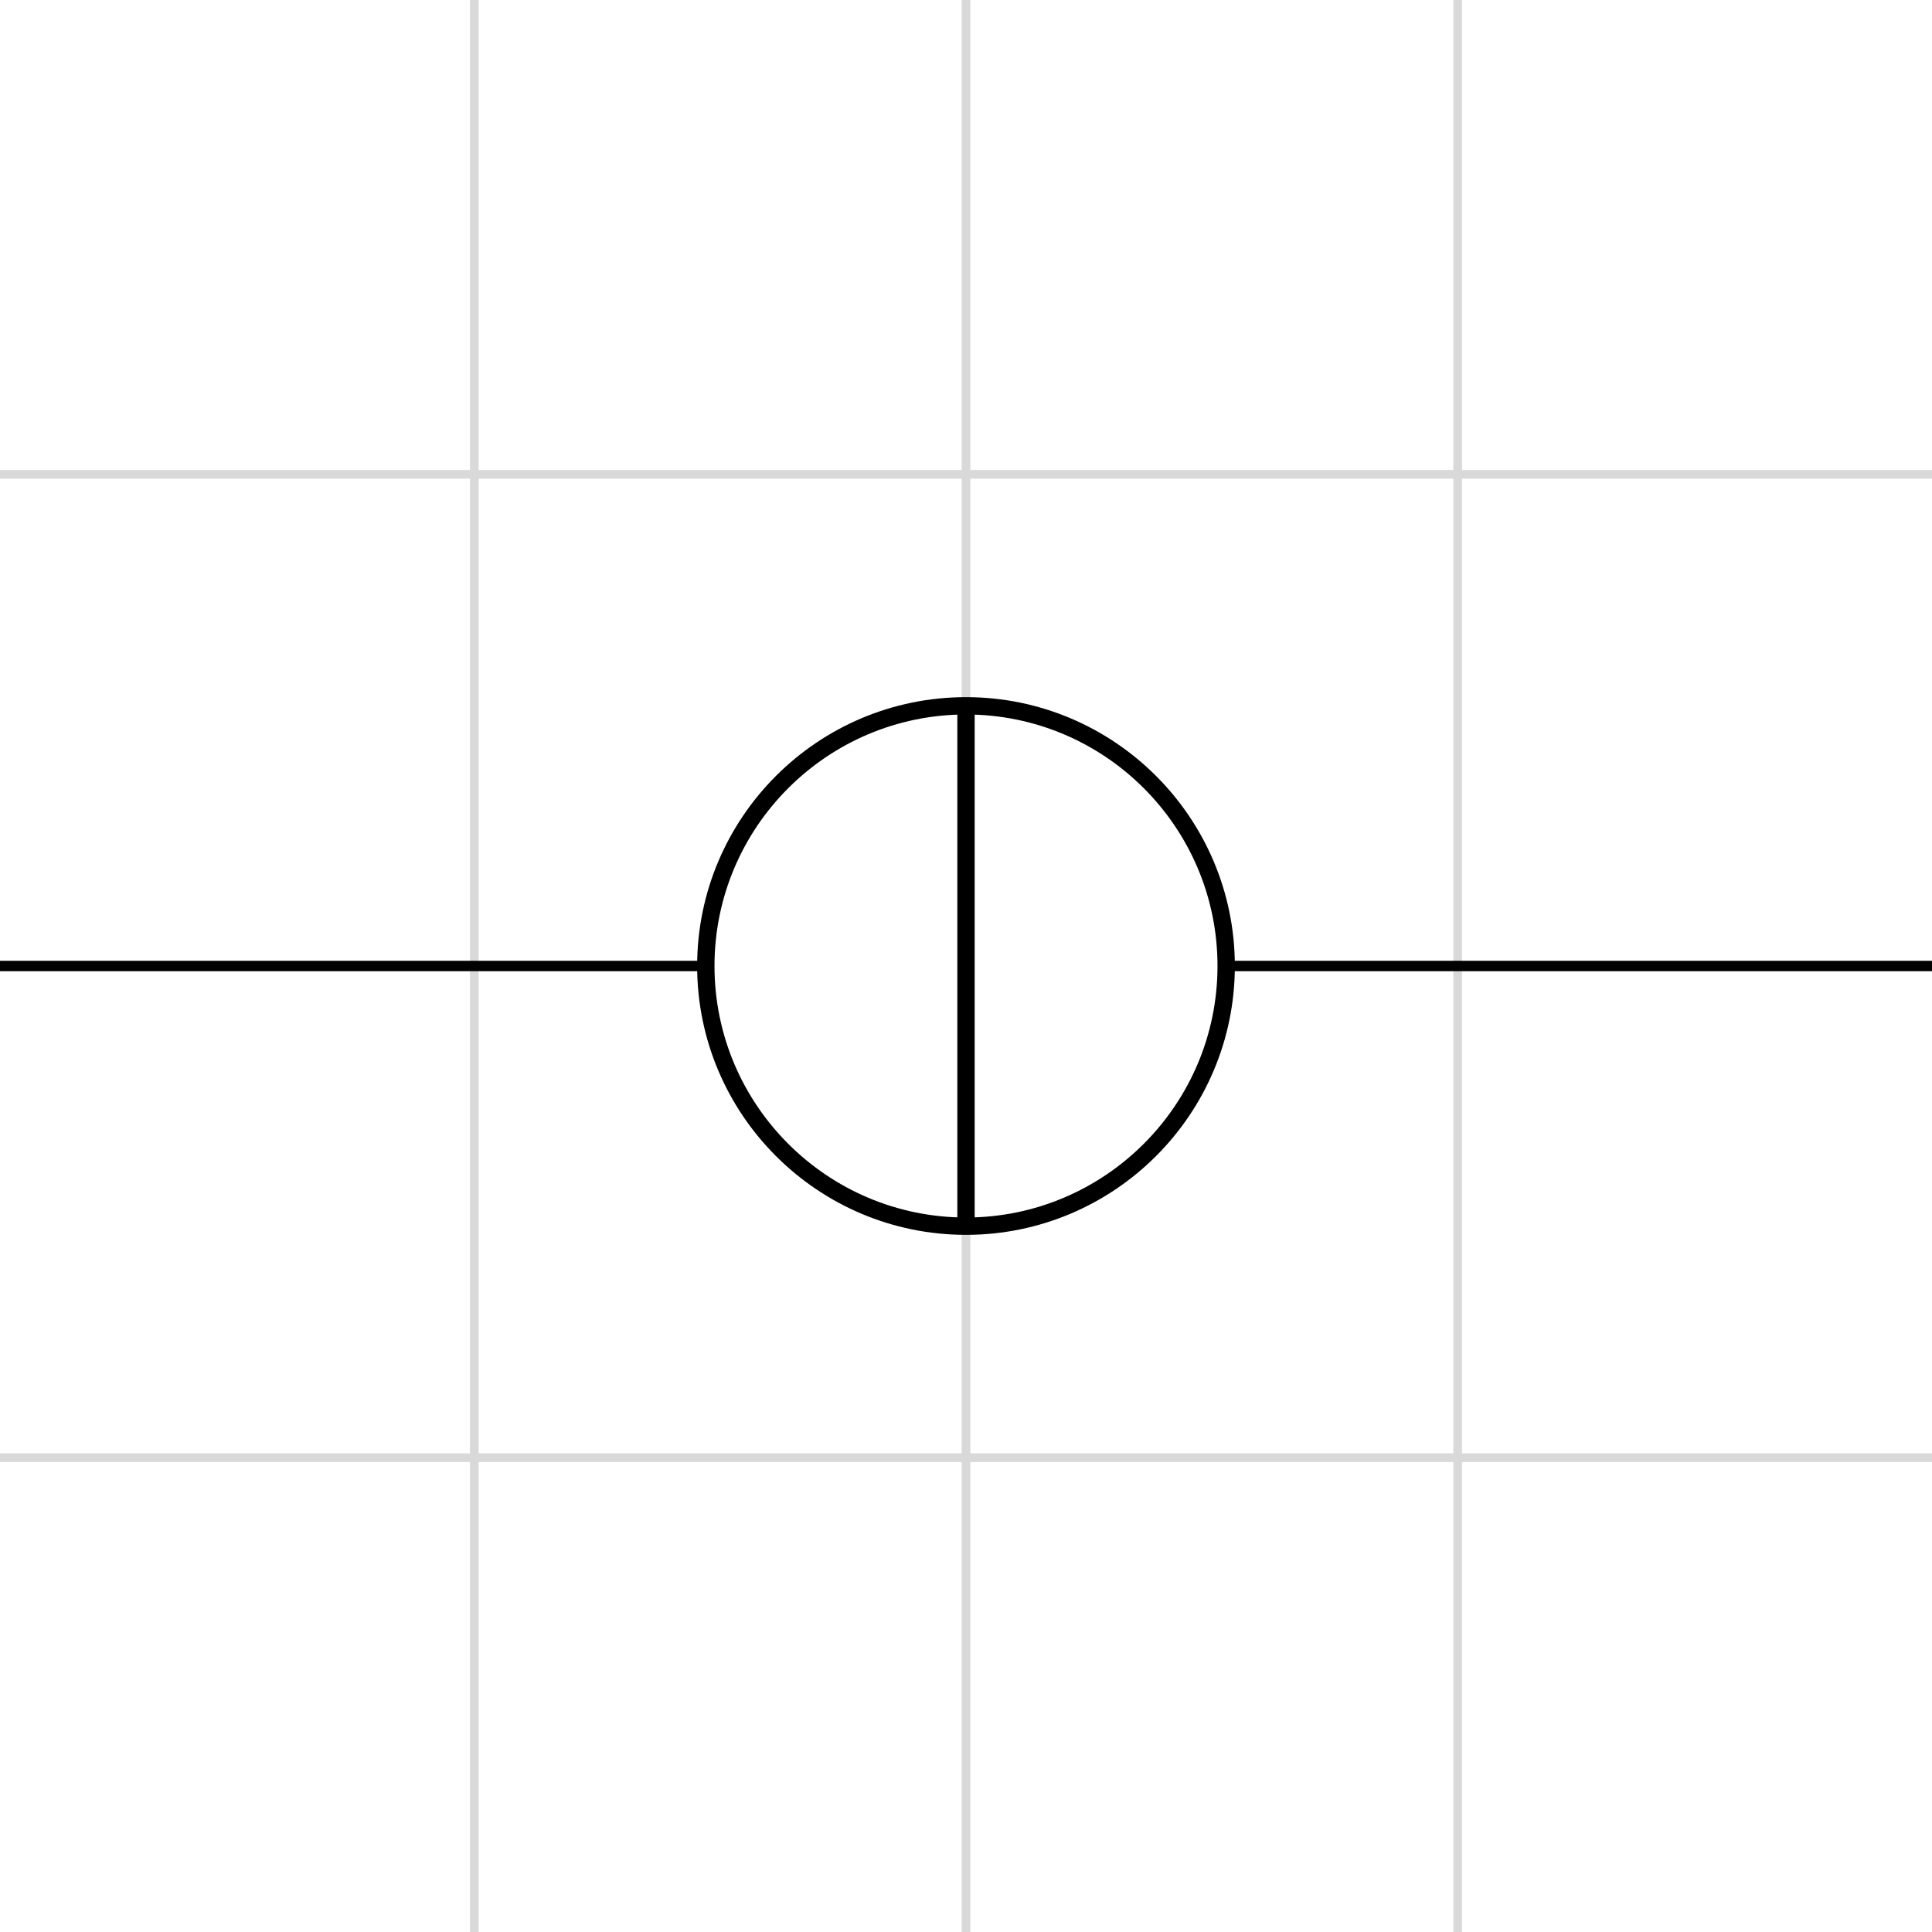
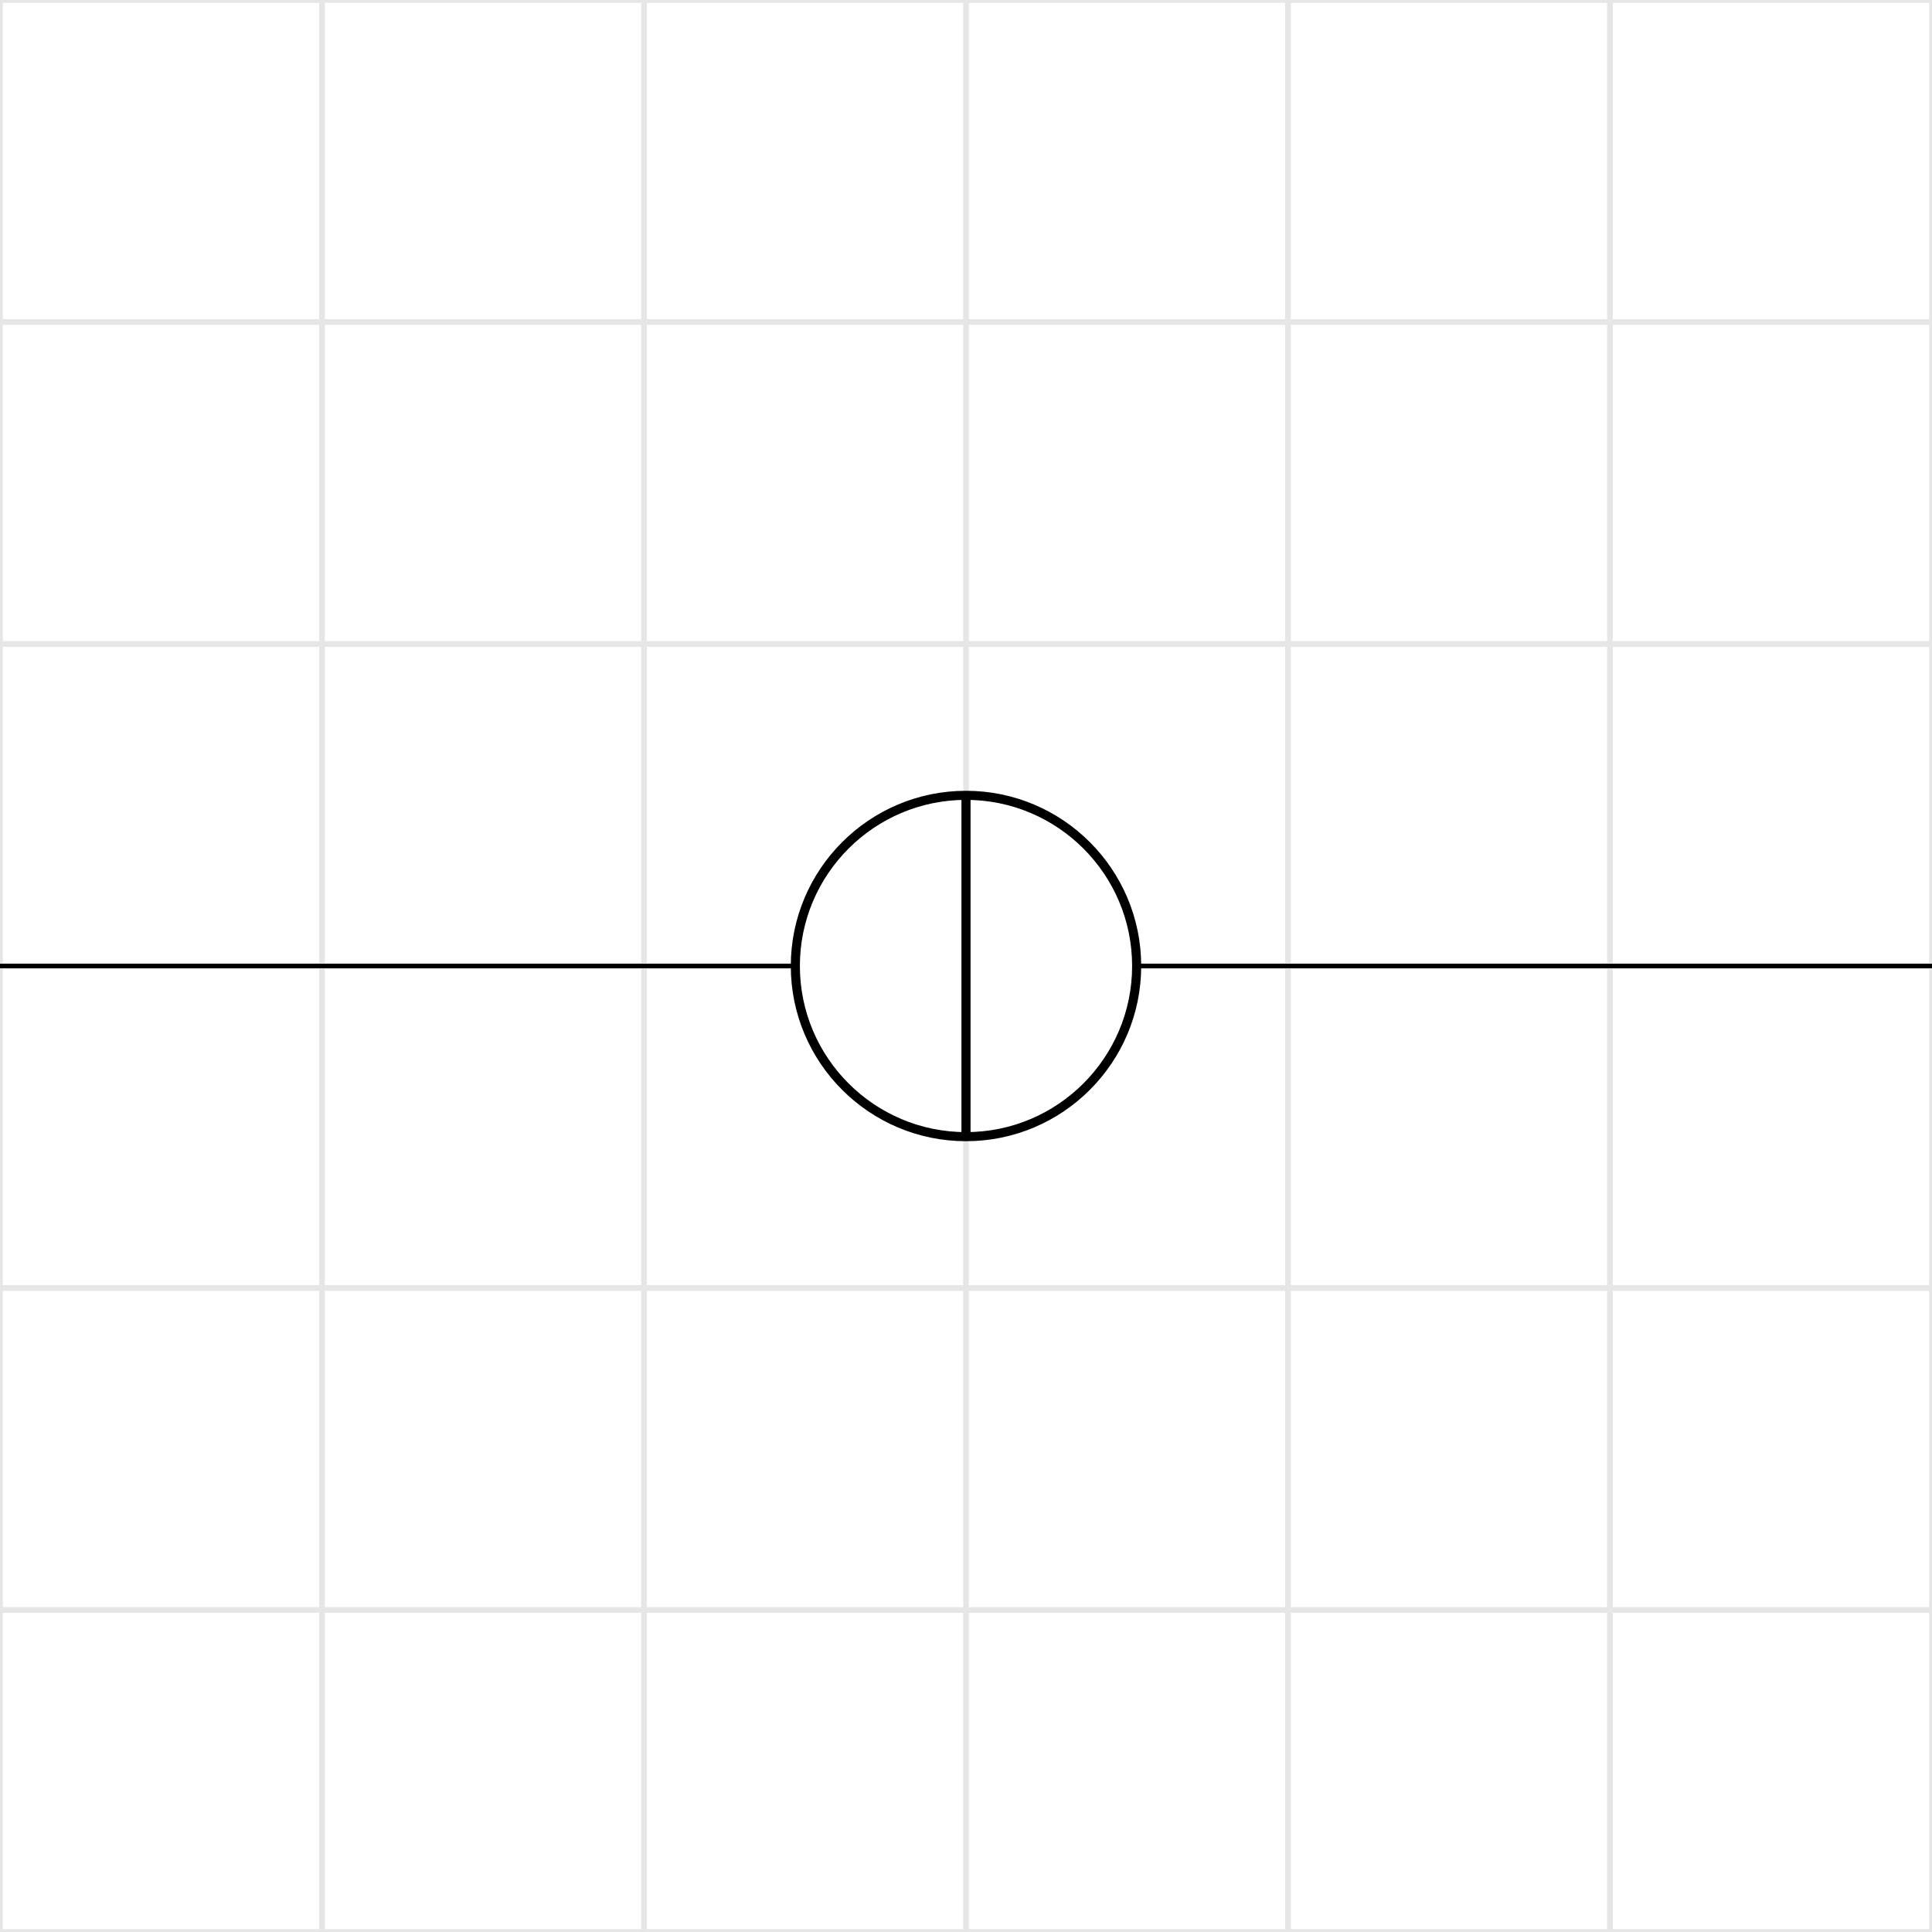
- <svg xmlns="http://www.w3.org/2000/svg" class="typst-doc" viewBox="0 0 111.386 111.386" width="111.386pt" height="111.386pt">
-   <path class="typst-shape" fill="#ffffff" fill-rule="nonzero" d="M 0 0 L 0 111.386 L 111.386 111.386 L 111.386 0 Z " />
+ <svg xmlns="http://www.w3.org/2000/svg" class="typst-doc" viewBox="0 0 170.079 170.079" width="170.079pt" height="170.079pt">
+   <path class="typst-shape" fill="#ffffff" fill-rule="nonzero" d="M 0 0 L 0 170.079 L 170.079 170.079 L 170.079 0 Z " />
  <g>
-     <g transform="translate(-1 -1)">
+     <g transform="translate(0 0)">
      <g class="typst-group">
        <g>
          <g transform="translate(0 0)">
-             <path class="typst-shape" fill="none" stroke="#d9d9d9" stroke-width="0.5" stroke-linecap="butt" stroke-linejoin="miter" stroke-miterlimit="4" d="M 0 113.386 L 0 0 " />
+             <path class="typst-shape" fill="none" stroke="#e6e6e6" stroke-width="0.5" stroke-linecap="butt" stroke-linejoin="miter" stroke-miterlimit="4" d="M 0 170.079 L 0 0 " />
          </g>
          <g transform="translate(28.34646 0)">
-             <path class="typst-shape" fill="none" stroke="#d9d9d9" stroke-width="0.5" stroke-linecap="butt" stroke-linejoin="miter" stroke-miterlimit="4" d="M 0 113.386 L 0 0 " />
+             <path class="typst-shape" fill="none" stroke="#e6e6e6" stroke-width="0.5" stroke-linecap="butt" stroke-linejoin="miter" stroke-miterlimit="4" d="M 0 170.079 L 0 0 " />
          </g>
          <g transform="translate(56.69291 0)">
-             <path class="typst-shape" fill="none" stroke="#d9d9d9" stroke-width="0.5" stroke-linecap="butt" stroke-linejoin="miter" stroke-miterlimit="4" d="M 0 113.386 L 0 0 " />
+             <path class="typst-shape" fill="none" stroke="#e6e6e6" stroke-width="0.5" stroke-linecap="butt" stroke-linejoin="miter" stroke-miterlimit="4" d="M 0 170.079 L 0 0 " />
          </g>
          <g transform="translate(85.03937 0)">
-             <path class="typst-shape" fill="none" stroke="#d9d9d9" stroke-width="0.5" stroke-linecap="butt" stroke-linejoin="miter" stroke-miterlimit="4" d="M 0 113.386 L 0 0 " />
+             <path class="typst-shape" fill="none" stroke="#e6e6e6" stroke-width="0.5" stroke-linecap="butt" stroke-linejoin="miter" stroke-miterlimit="4" d="M 0 170.079 L 0 0 " />
          </g>
          <g transform="translate(113.3858 0)">
-             <path class="typst-shape" fill="none" stroke="#d9d9d9" stroke-width="0.5" stroke-linecap="butt" stroke-linejoin="miter" stroke-miterlimit="4" d="M 0 113.386 L 0 0 " />
+             <path class="typst-shape" fill="none" stroke="#e6e6e6" stroke-width="0.5" stroke-linecap="butt" stroke-linejoin="miter" stroke-miterlimit="4" d="M 0 170.079 L 0 0 " />
+           </g>
+           <g transform="translate(141.7323 0)">
+             <path class="typst-shape" fill="none" stroke="#e6e6e6" stroke-width="0.5" stroke-linecap="butt" stroke-linejoin="miter" stroke-miterlimit="4" d="M 0 170.079 L 0 0 " />
+           </g>
+           <g transform="translate(170.0787 0)">
+             <path class="typst-shape" fill="none" stroke="#e6e6e6" stroke-width="0.5" stroke-linecap="butt" stroke-linejoin="miter" stroke-miterlimit="4" d="M 0 170.079 L 0 0 " />
+           </g>
+           <g transform="translate(0 170.0787)">
+             <path class="typst-shape" fill="none" stroke="#e6e6e6" stroke-width="0.5" stroke-linecap="butt" stroke-linejoin="miter" stroke-miterlimit="4" d="M 0 0 L 170.079 0 " />
+           </g>
+           <g transform="translate(0 141.7323)">
+             <path class="typst-shape" fill="none" stroke="#e6e6e6" stroke-width="0.5" stroke-linecap="butt" stroke-linejoin="miter" stroke-miterlimit="4" d="M 0 0 L 170.079 0 " />
          </g>
          <g transform="translate(0 113.3858)">
-             <path class="typst-shape" fill="none" stroke="#d9d9d9" stroke-width="0.5" stroke-linecap="butt" stroke-linejoin="miter" stroke-miterlimit="4" d="M 0 0 L 113.386 0 " />
+             <path class="typst-shape" fill="none" stroke="#e6e6e6" stroke-width="0.5" stroke-linecap="butt" stroke-linejoin="miter" stroke-miterlimit="4" d="M 0 0 L 170.079 0 " />
          </g>
          <g transform="translate(0 85.03937)">
-             <path class="typst-shape" fill="none" stroke="#d9d9d9" stroke-width="0.5" stroke-linecap="butt" stroke-linejoin="miter" stroke-miterlimit="4" d="M 0 0 L 113.386 0 " />
+             <path class="typst-shape" fill="none" stroke="#e6e6e6" stroke-width="0.5" stroke-linecap="butt" stroke-linejoin="miter" stroke-miterlimit="4" d="M 0 0 L 170.079 0 " />
          </g>
          <g transform="translate(0 56.69291)">
-             <path class="typst-shape" fill="none" stroke="#d9d9d9" stroke-width="0.5" stroke-linecap="butt" stroke-linejoin="miter" stroke-miterlimit="4" d="M 0 0 L 113.386 0 " />
+             <path class="typst-shape" fill="none" stroke="#e6e6e6" stroke-width="0.5" stroke-linecap="butt" stroke-linejoin="miter" stroke-miterlimit="4" d="M 0 0 L 170.079 0 " />
          </g>
          <g transform="translate(0 28.34646)">
-             <path class="typst-shape" fill="none" stroke="#d9d9d9" stroke-width="0.5" stroke-linecap="butt" stroke-linejoin="miter" stroke-miterlimit="4" d="M 0 0 L 113.386 0 " />
+             <path class="typst-shape" fill="none" stroke="#e6e6e6" stroke-width="0.5" stroke-linecap="butt" stroke-linejoin="miter" stroke-miterlimit="4" d="M 0 0 L 170.079 0 " />
          </g>
          <g transform="translate(0 0)">
-             <path class="typst-shape" fill="none" stroke="#d9d9d9" stroke-width="0.5" stroke-linecap="butt" stroke-linejoin="miter" stroke-miterlimit="4" d="M 0 0 L 113.386 0 " />
+             <path class="typst-shape" fill="none" stroke="#e6e6e6" stroke-width="0.5" stroke-linecap="butt" stroke-linejoin="miter" stroke-miterlimit="4" d="M 0 0 L 170.079 0 " />
          </g>
-           <g transform="translate(0 56.69291)">
-             <path class="typst-shape" fill="none" stroke="#000000" stroke-width="0.6" stroke-linecap="butt" stroke-linejoin="miter" stroke-miterlimit="4" d="M 0 0 L 113.386 0 " />
+           <g transform="translate(0 85.03937)">
+             <path class="typst-shape" fill="none" stroke="#000000" stroke-width="0.4" stroke-linecap="butt" stroke-linejoin="miter" stroke-miterlimit="4" d="M 0 0 L 70.016 0 " />
          </g>
-           <g transform="translate(41.69291 41.69291)">
-             <path class="typst-shape" fill="#ffffff" fill-rule="nonzero" stroke="#000000" stroke-width="1" stroke-linecap="butt" stroke-linejoin="miter" stroke-miterlimit="4" d="M 15 0 C 6.723 0 0 6.723 0 15 C 0 23.277 6.723 30 15 30 C 23.277 30 30 23.277 30 15 C 30 6.723 23.277 0 15 0 Z " />
+           <g transform="translate(100.063 85.03937)">
+             <path class="typst-shape" fill="none" stroke="#000000" stroke-width="0.4" stroke-linecap="butt" stroke-linejoin="miter" stroke-miterlimit="4" d="M 70.016 0 L 0 0 " />
          </g>
-           <g transform="translate(56.69291 41.69291)">
-             <path class="typst-shape" fill="none" stroke="#000000" stroke-width="1" stroke-linecap="butt" stroke-linejoin="miter" stroke-miterlimit="4" d="M 0 30 L 0 0 " />
+           <g transform="translate(70.01575 70.01575)">
+             <path class="typst-shape" fill="#ffffff" fill-rule="nonzero" stroke="#000000" stroke-width="0.8" stroke-linecap="butt" stroke-linejoin="miter" stroke-miterlimit="4" d="M 15.024 0 C 6.734 0 0 6.734 0 15.024 C 0 23.313 6.734 30.047 15.024 30.047 C 23.313 30.047 30.047 23.313 30.047 15.024 C 30.047 6.734 23.313 0 15.024 0 Z " />
+           </g>
+           <g transform="translate(85.03937 70.01575)">
+             <path class="typst-shape" fill="none" stroke="#000000" stroke-width="0.8" stroke-linecap="butt" stroke-linejoin="miter" stroke-miterlimit="4" d="M 0 30.047 L 0 0 " />
          </g>
        </g>
      </g>
    </g>
  </g>
</svg>
